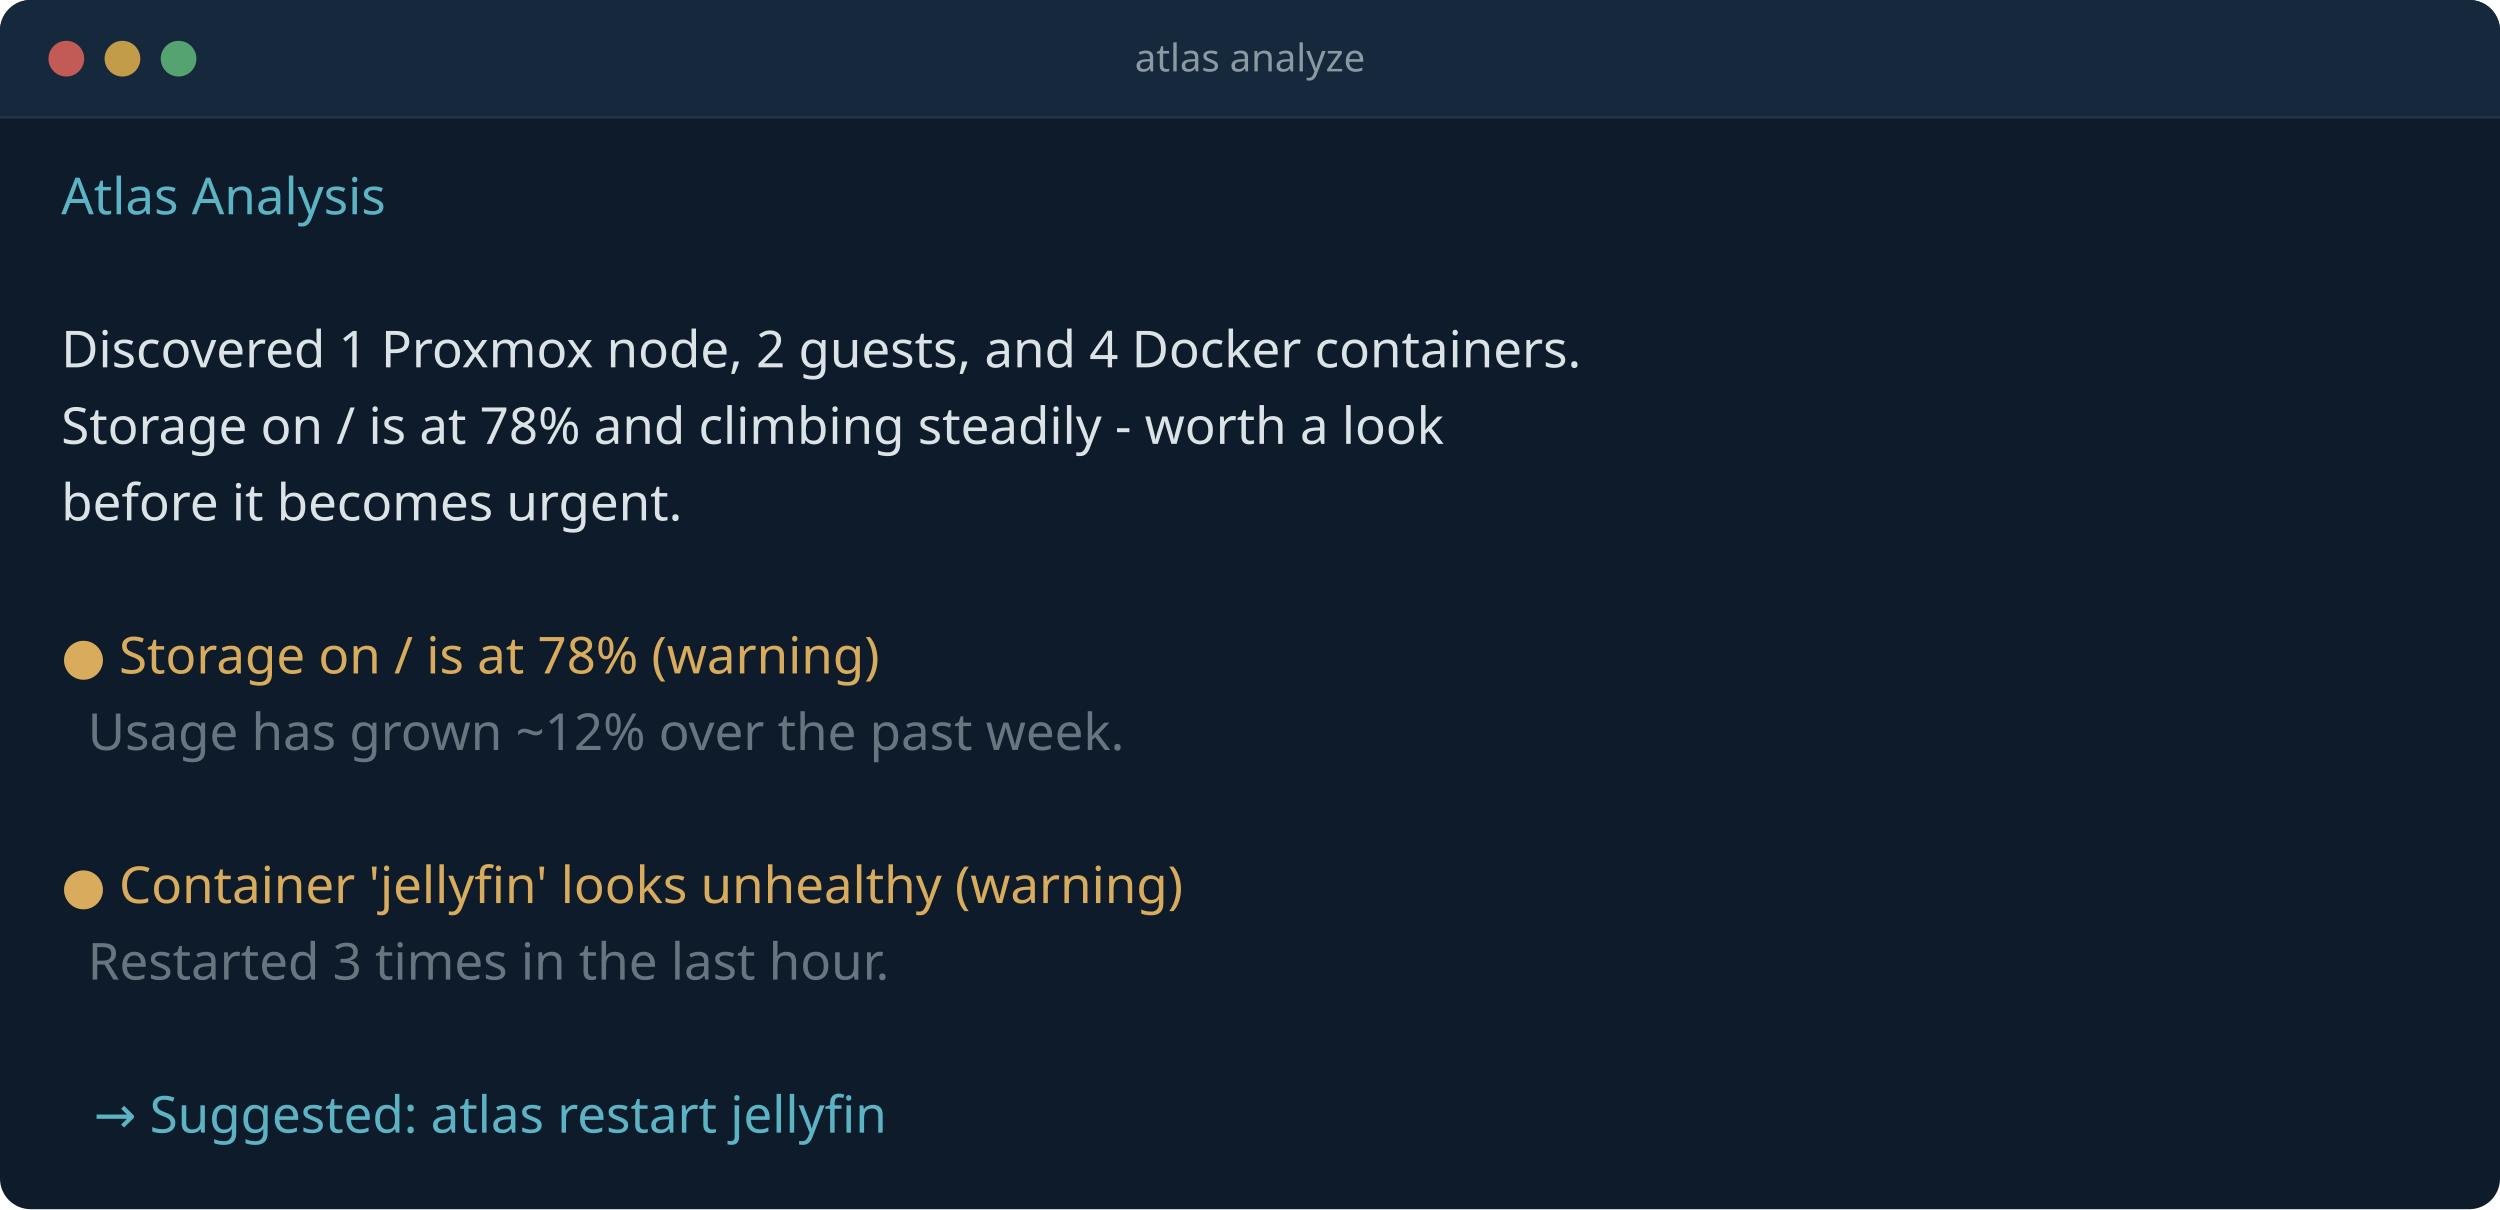
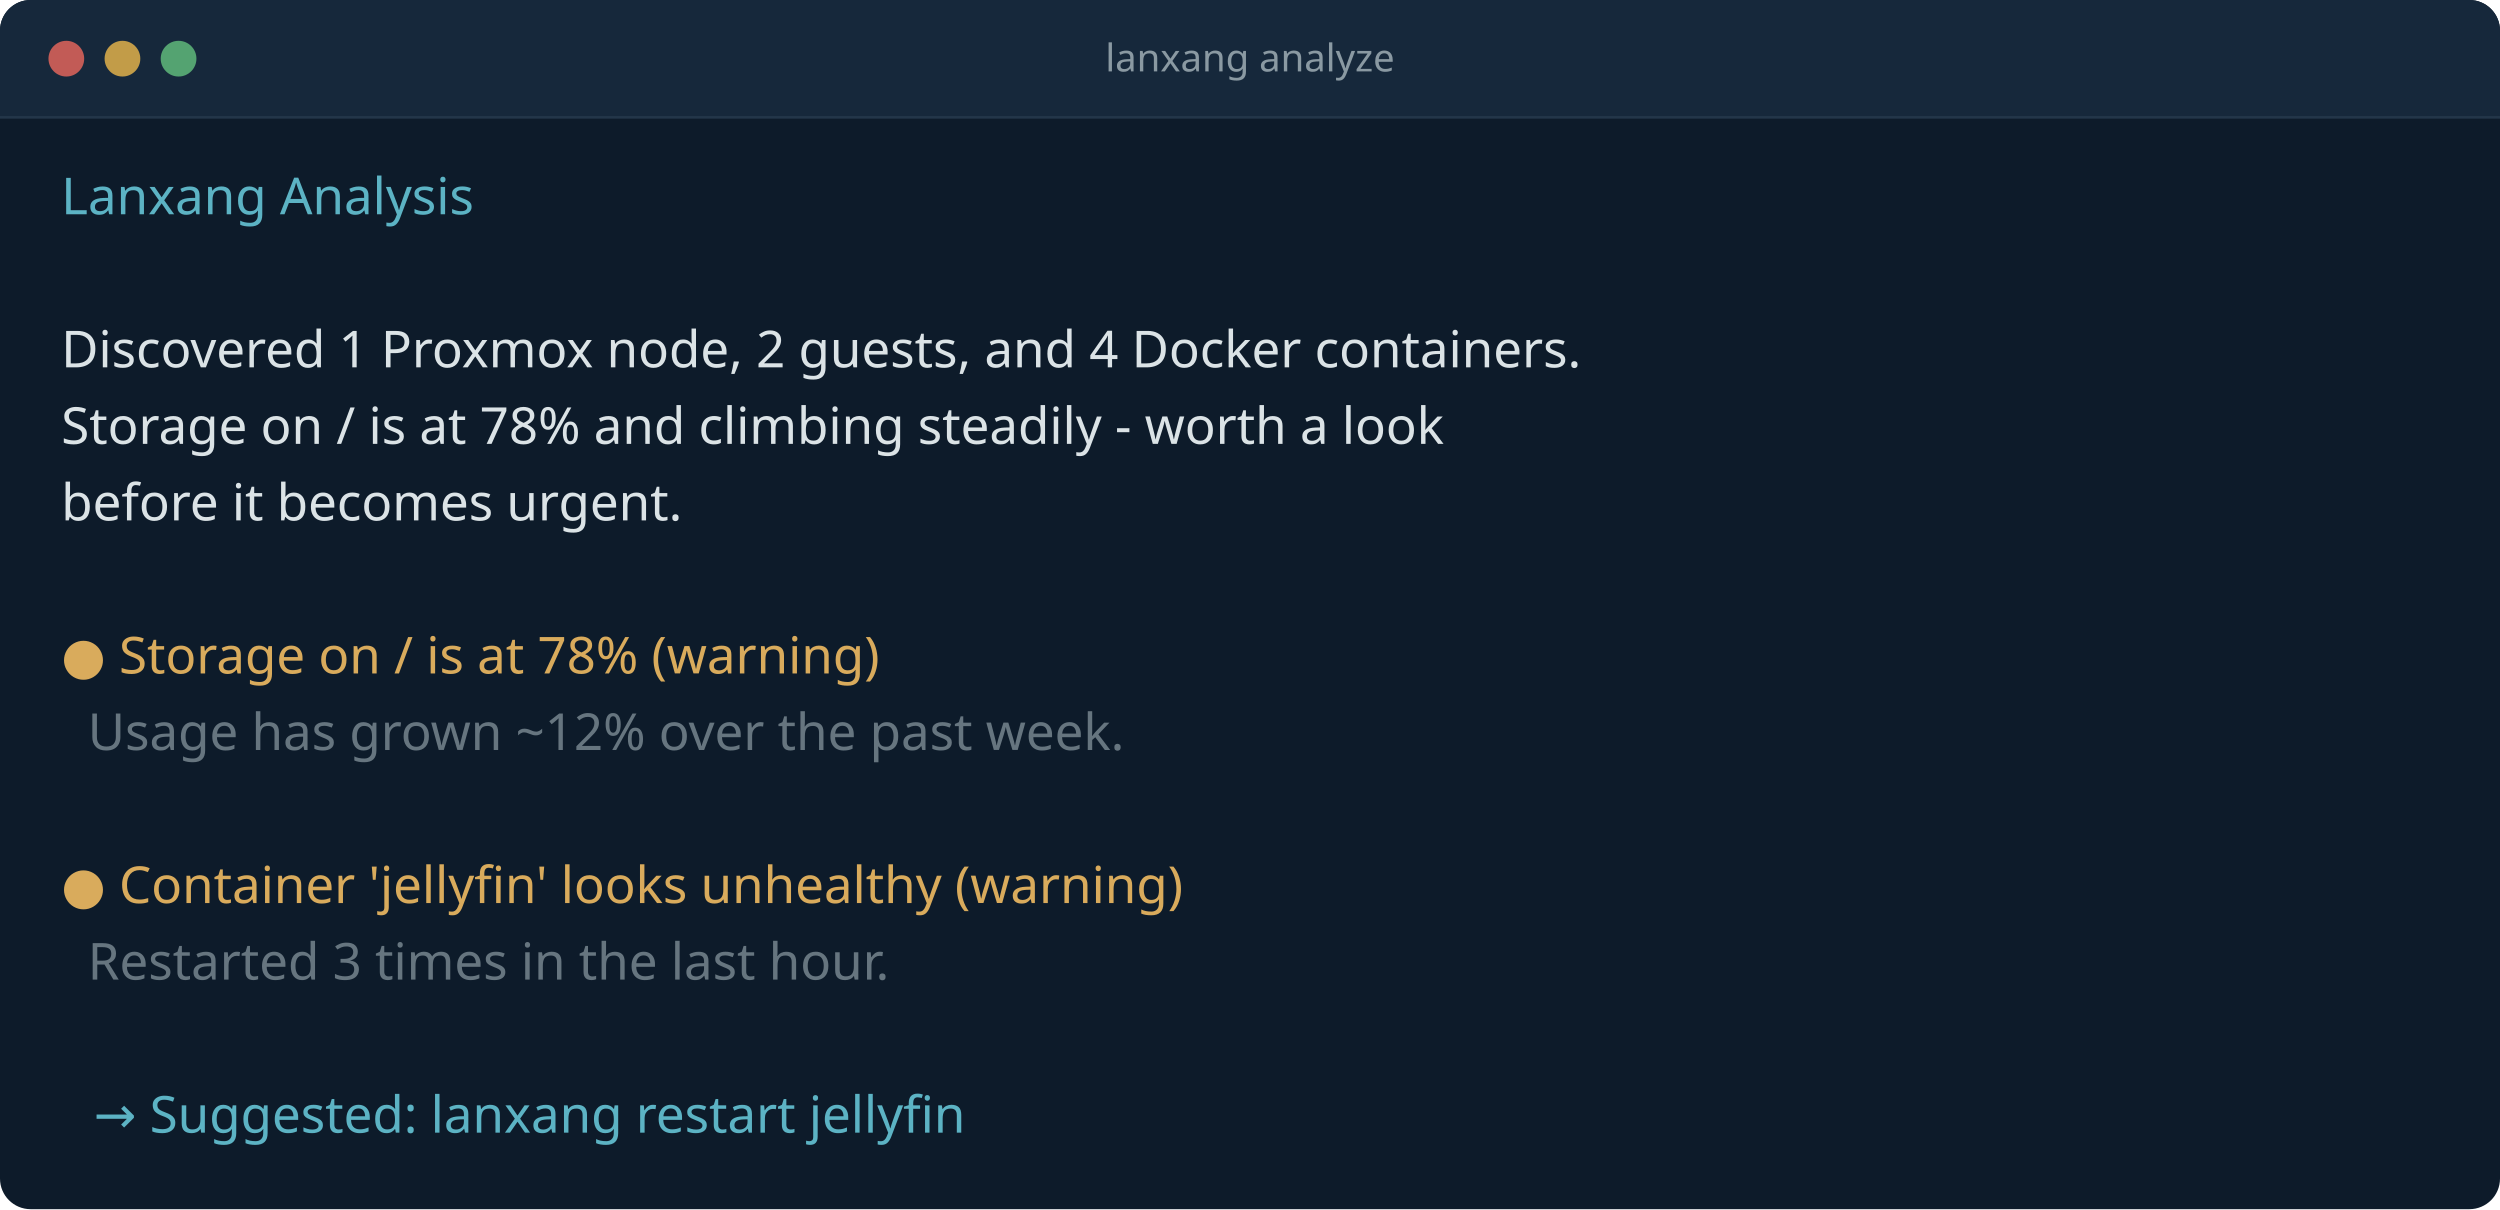
<svg xmlns="http://www.w3.org/2000/svg" width="980" height="474" viewBox="0 0 980 474">
  <rect width="980" height="474" rx="12" fill="#0d1b2a" />
  <path d="M0,12 a12,12 0 0 1 12,-12 h956 a12,12 0 0 1 12,12 v34 h-980 z" fill="#16283b" />
  <line x1="0" y1="46" x2="980" y2="46" stroke="#233649" stroke-width="1" />
  <circle cx="26" cy="23.0" r="7" fill="#e0645a" opacity="0.85" />
  <circle cx="48" cy="23.0" r="7" fill="#e0b04a" opacity="0.85" />
  <circle cx="70" cy="23.0" r="7" fill="#5fb87a" opacity="0.85" />
-   <text x="490.0" y="28.0" text-anchor="middle" font-family="JetBrains Mono" font-size="15" fill="#8a99a2">atlas analyze</text>
-   <text x="24" y="84" font-family="JetBrains Mono" font-size="20" fill="#5cb3c4" xml:space="preserve">Atlas Analysis</text>
+   <text x="490.0" y="28.0" text-anchor="middle" font-family="JetBrains Mono" font-size="15" fill="#8a99a2">lanxang analyze</text>
+   <text x="24" y="84" font-family="JetBrains Mono" font-size="20" fill="#5cb3c4" xml:space="preserve">Lanxang Analysis</text>
  <text x="24" y="144" font-family="JetBrains Mono" font-size="20" fill="#dbe3e6" xml:space="preserve">Discovered 1 Proxmox node, 2 guests, and 4 Docker containers.</text>
  <text x="24" y="174" font-family="JetBrains Mono" font-size="20" fill="#dbe3e6" xml:space="preserve">Storage on / is at 78% and climbing steadily - worth a look</text>
  <text x="24" y="204" font-family="JetBrains Mono" font-size="20" fill="#dbe3e6" xml:space="preserve">before it becomes urgent.</text>
  <text x="24" y="264" font-family="JetBrains Mono" font-size="20" fill="#d9ab5c" xml:space="preserve">● Storage on / is at 78% (warning)</text>
  <text x="24" y="294" font-family="JetBrains Mono" font-size="20" fill="#66757f" xml:space="preserve">  Usage has grown ~12% over the past week.</text>
  <text x="24" y="354" font-family="JetBrains Mono" font-size="20" fill="#d9ab5c" xml:space="preserve">● Container 'jellyfin' looks unhealthy (warning)</text>
  <text x="24" y="384" font-family="JetBrains Mono" font-size="20" fill="#66757f" xml:space="preserve">  Restarted 3 times in the last hour.</text>
-   <text x="24" y="444" font-family="JetBrains Mono" font-size="20" fill="#5cb3c4" xml:space="preserve">  → Suggested: atlas restart jellyfin</text>
+   <text x="24" y="444" font-family="JetBrains Mono" font-size="20" fill="#5cb3c4" xml:space="preserve">  → Suggested: lanxang restart jellyfin</text>
</svg>
